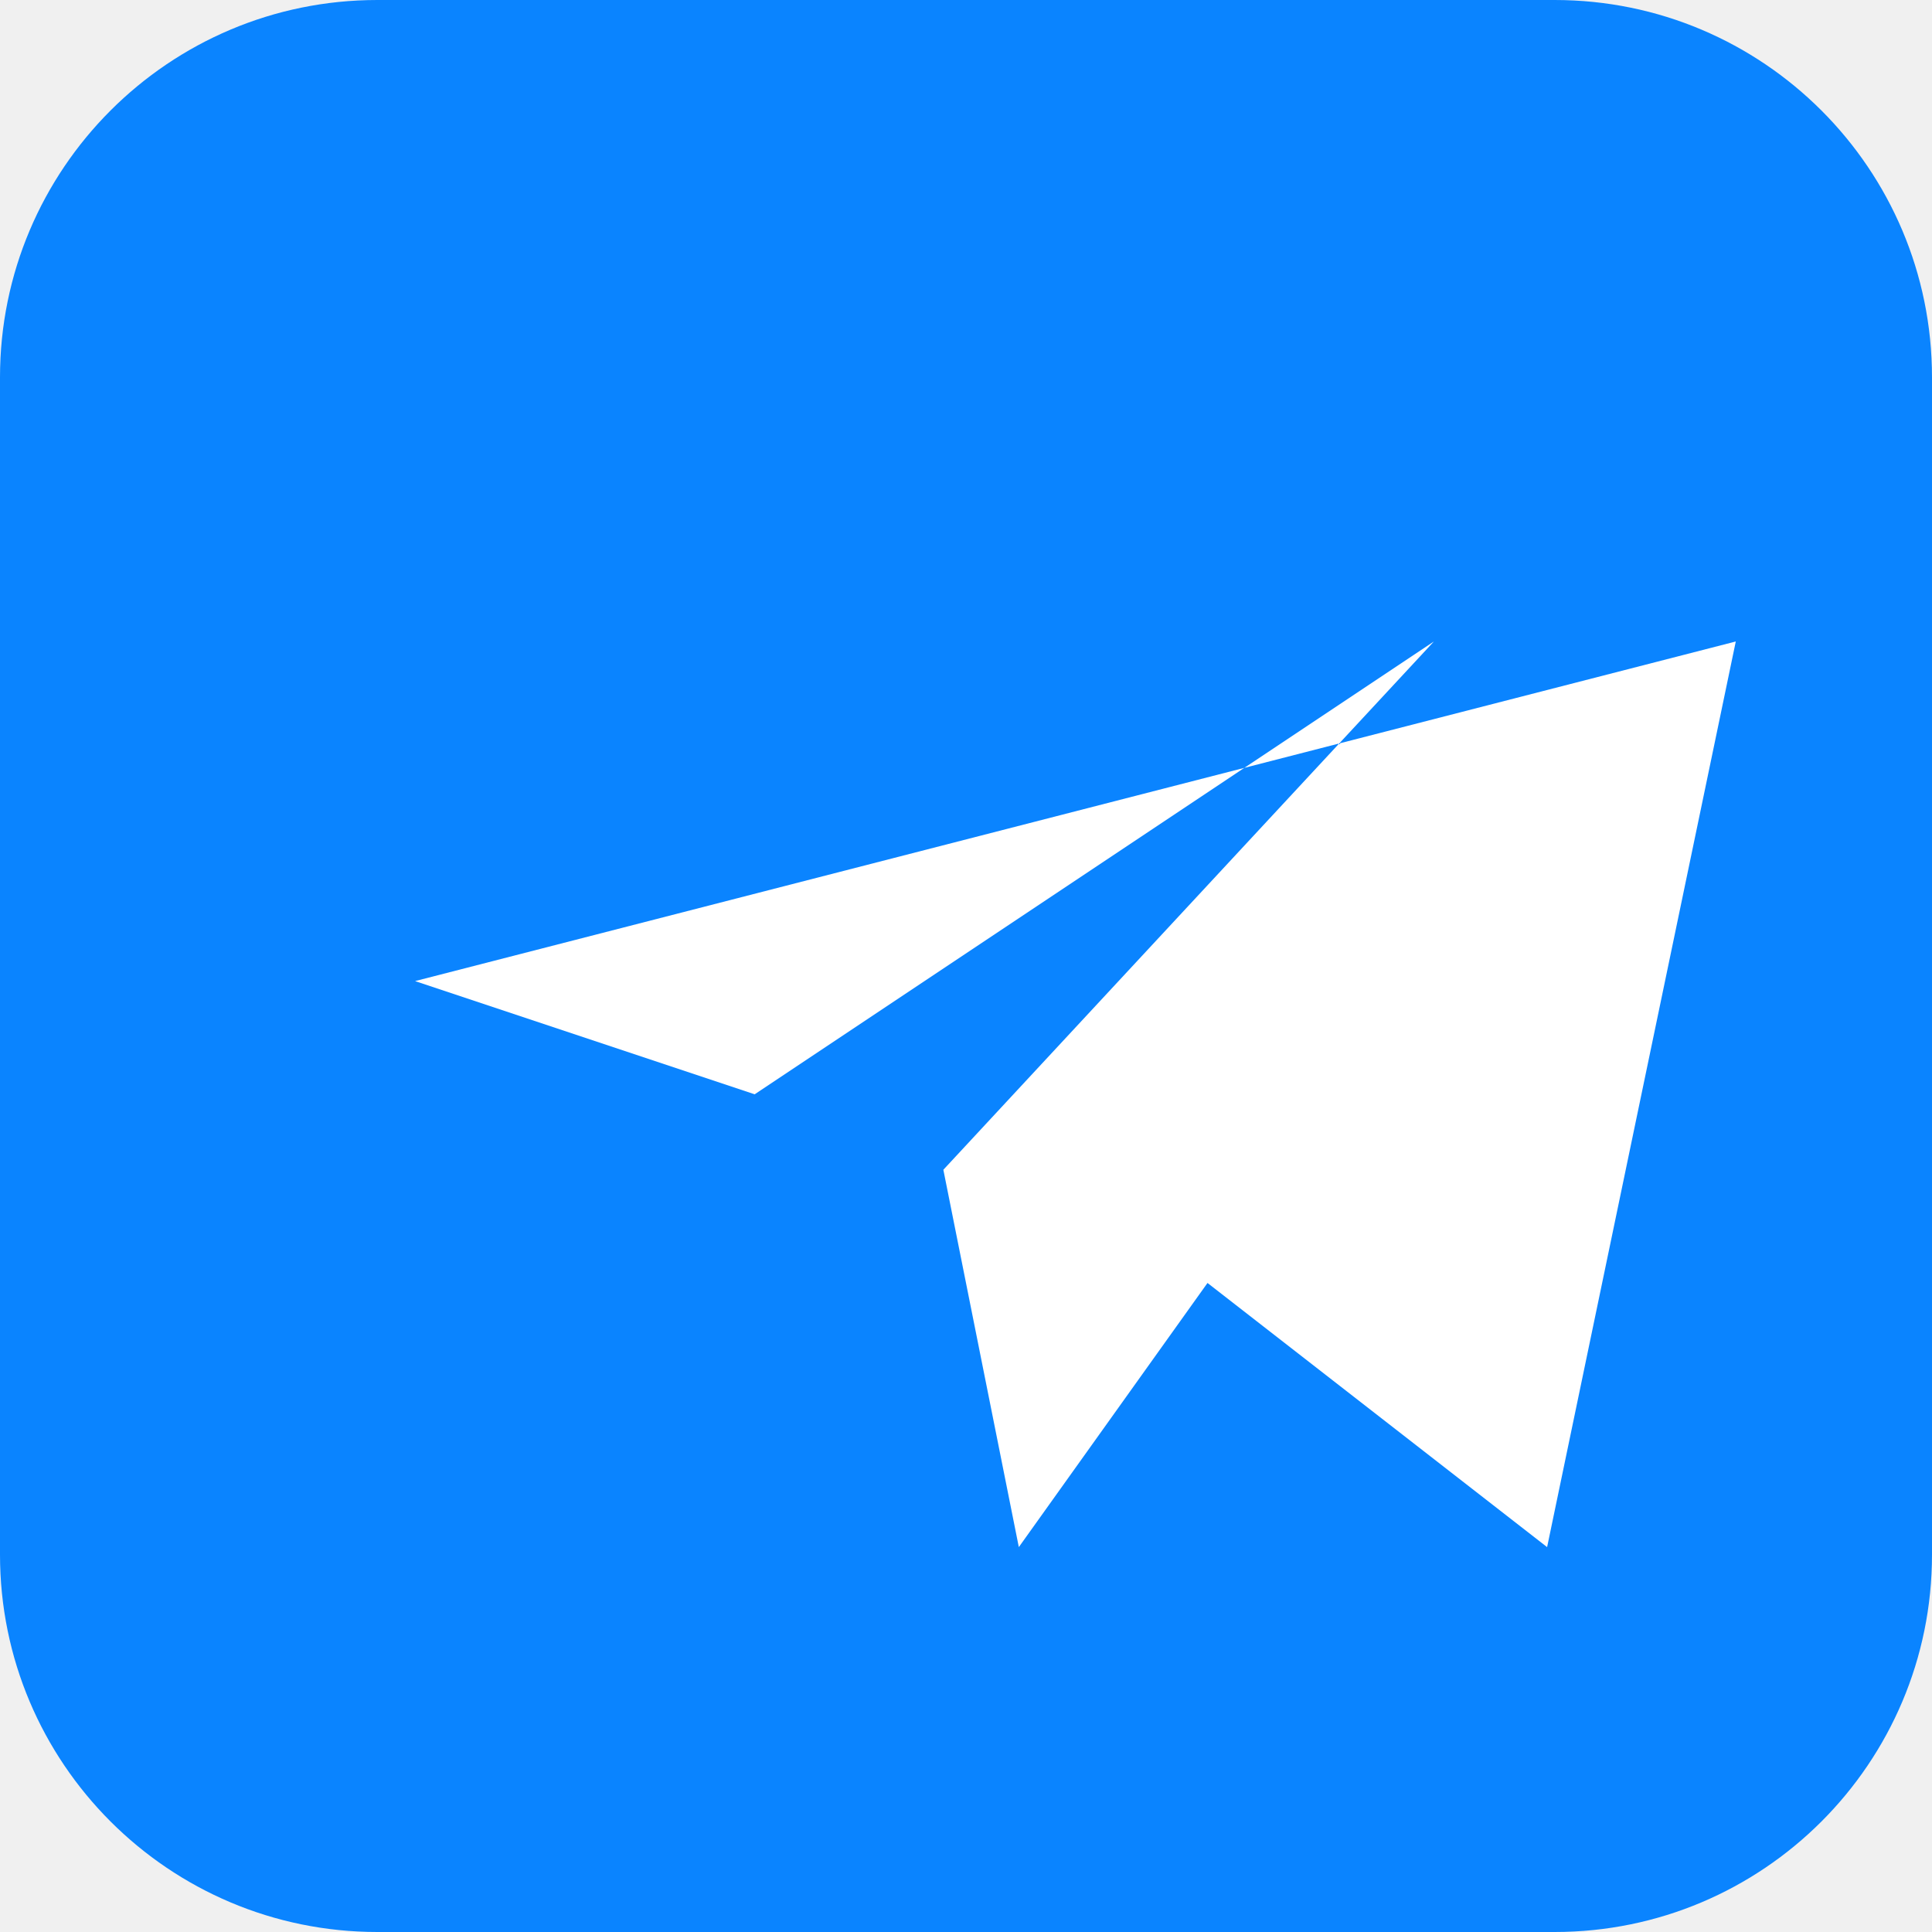
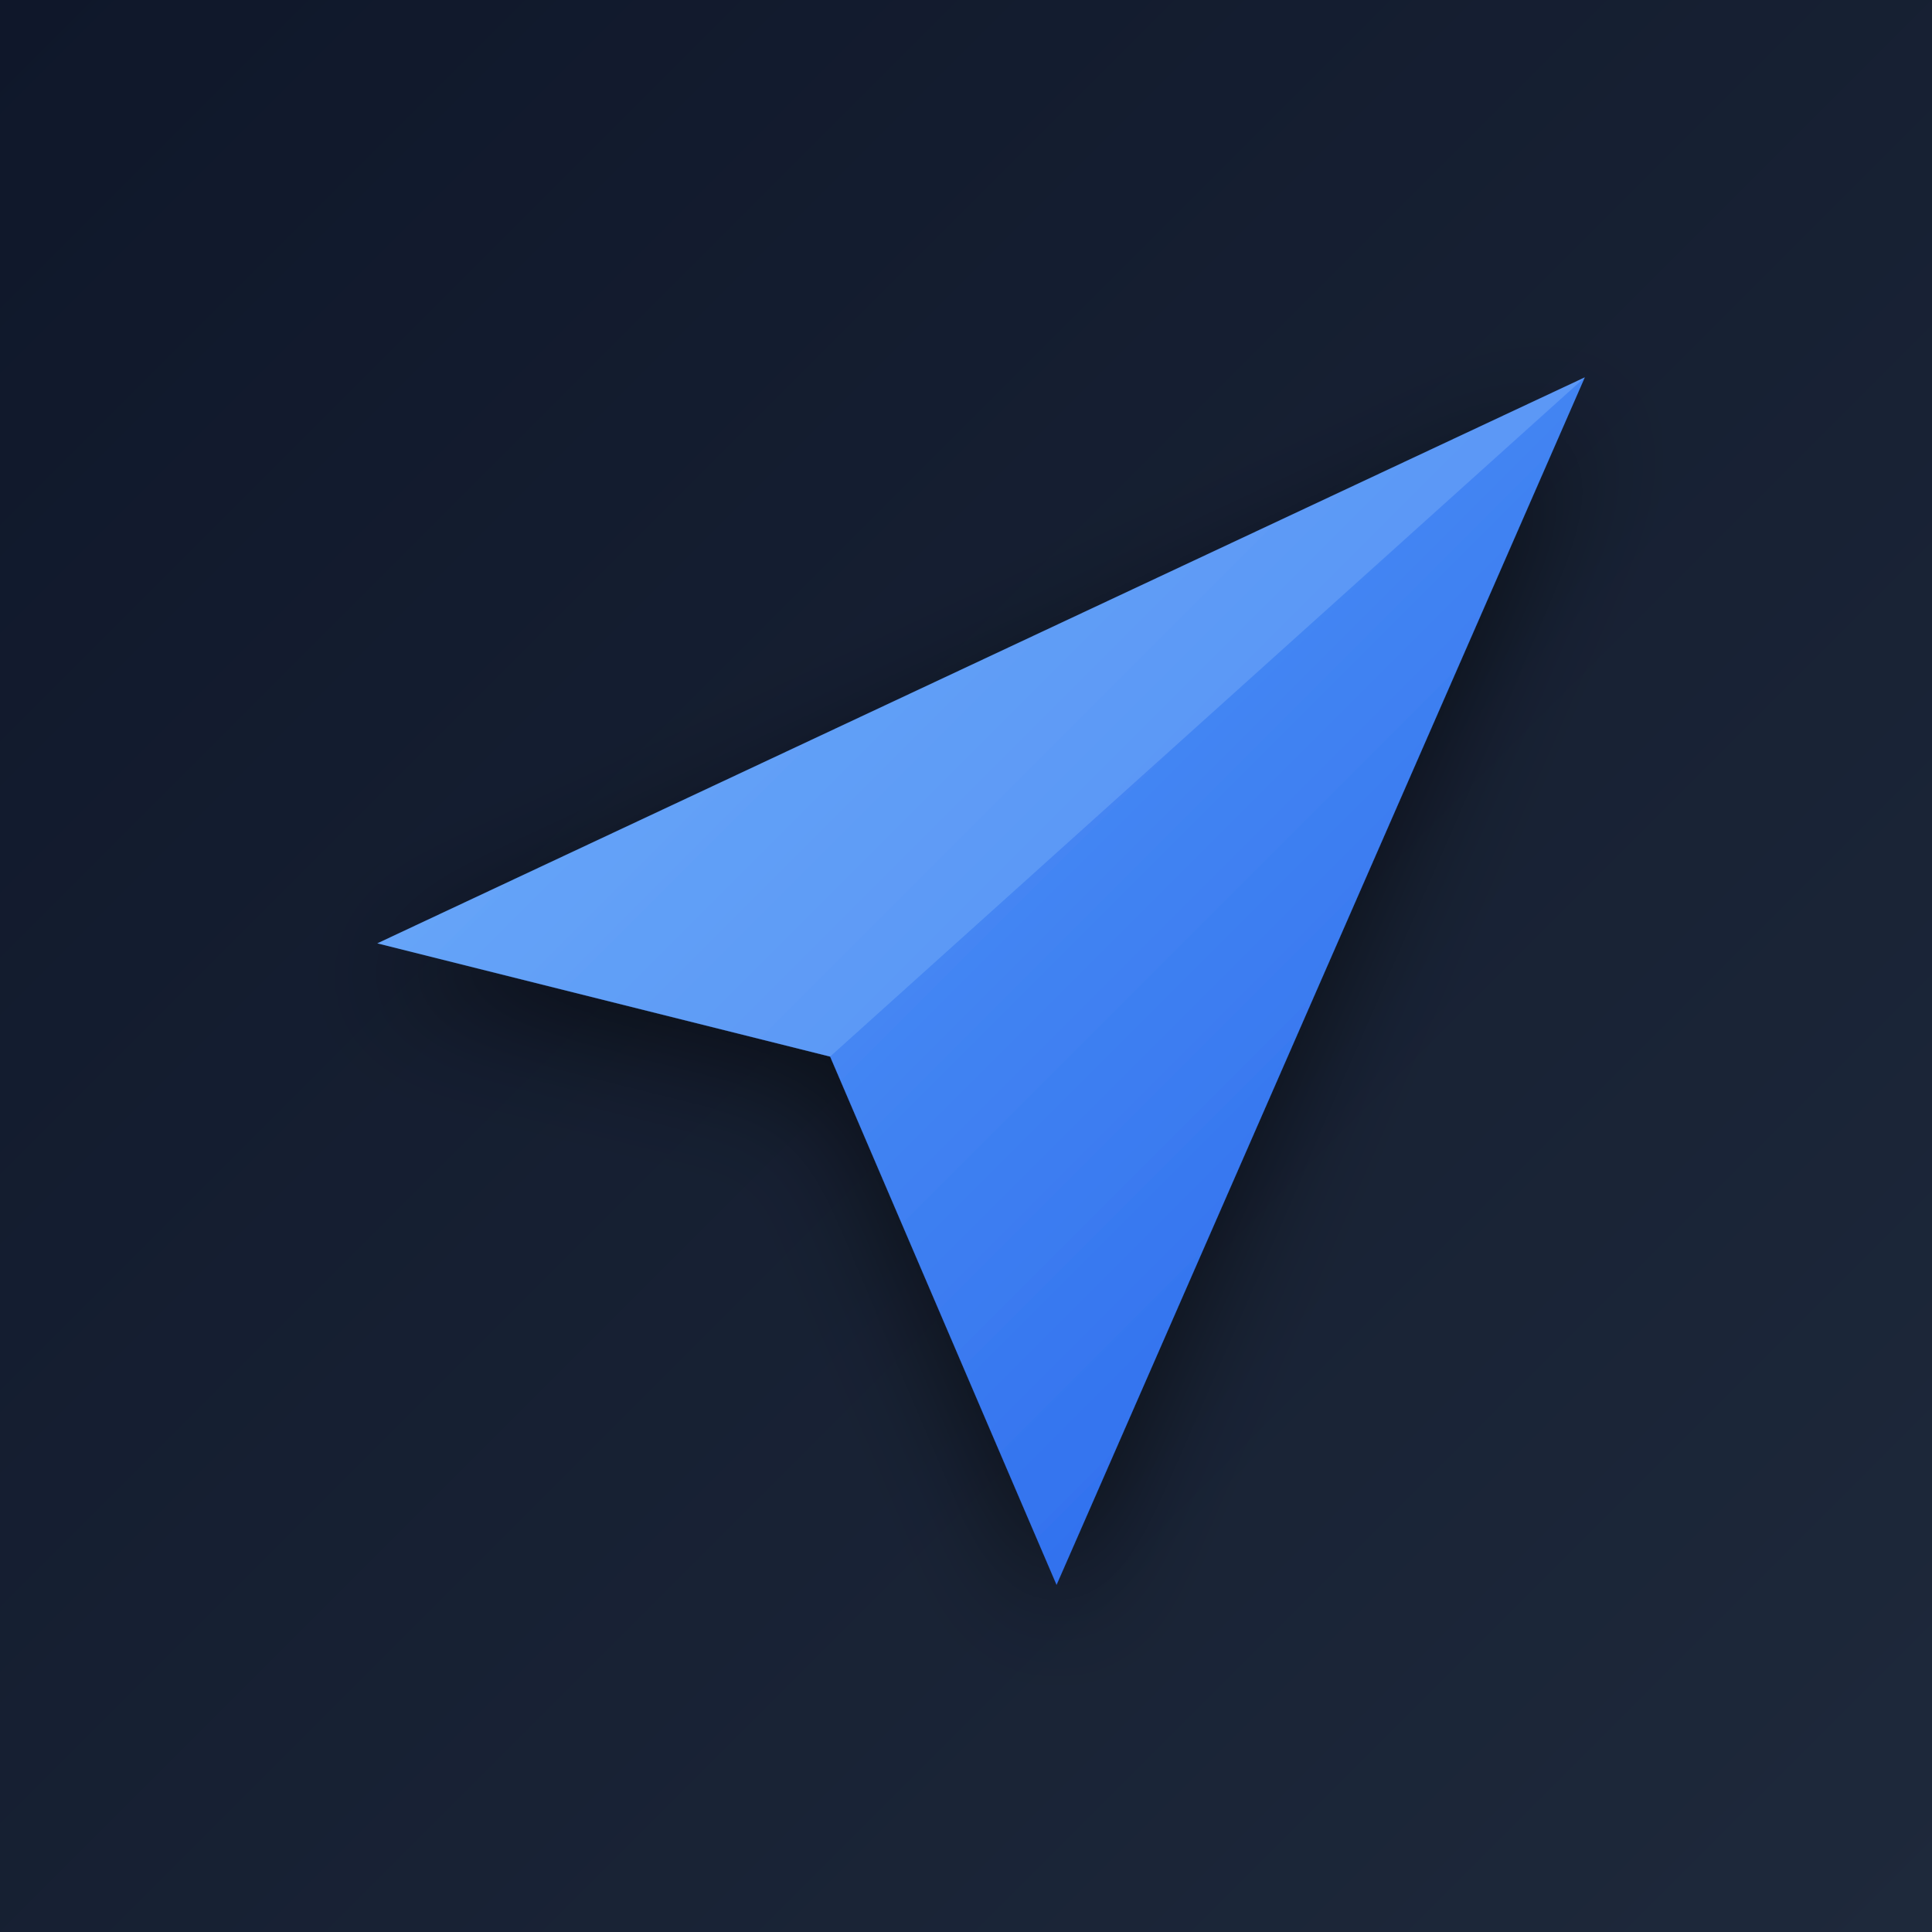
- <svg xmlns="http://www.w3.org/2000/svg" viewBox="0 0 512 512">
-   <rect width="512" height="512" rx="100" fill="#0A84FF" />
-   <path fill="#ffffff" d="M110 260l90 30 180-120-130 140 20 100 50-70 90 70 50-240z" />
+ <svg xmlns="http://www.w3.org/2000/svg" width="512" height="512" viewBox="0 0 512 512">
+   <defs>
+     <linearGradient id="grad" x1="0%" y1="0%" x2="100%" y2="100%">
+       <stop offset="0%" stop-color="#0f172a" />
+       <stop offset="100%" stop-color="#1e293b" />
+     </linearGradient>
+     <linearGradient id="icon-grad" x1="0%" y1="0%" x2="100%" y2="100%">
+       <stop offset="0%" stop-color="#60a5fa" />
+       <stop offset="100%" stop-color="#2563eb" />
+     </linearGradient>
+     <filter id="shadow" x="-20%" y="-20%" width="140%" height="140%">
+       <feDropShadow dx="0" dy="10" stdDeviation="15" flood-color="#000000" flood-opacity="0.5" />
+     </filter>
+   </defs>
+   <rect width="512" height="512" fill="url(#grad)" />
+   <g filter="url(#shadow)">
+     <path d="M100 250 L420 100 L280 420 L220 280 Z" fill="url(#icon-grad)" />
+     <path d="M100 250 L420 100 L220 280 Z" fill="#93c5fd" opacity="0.3" />
+   </g>
</svg>
